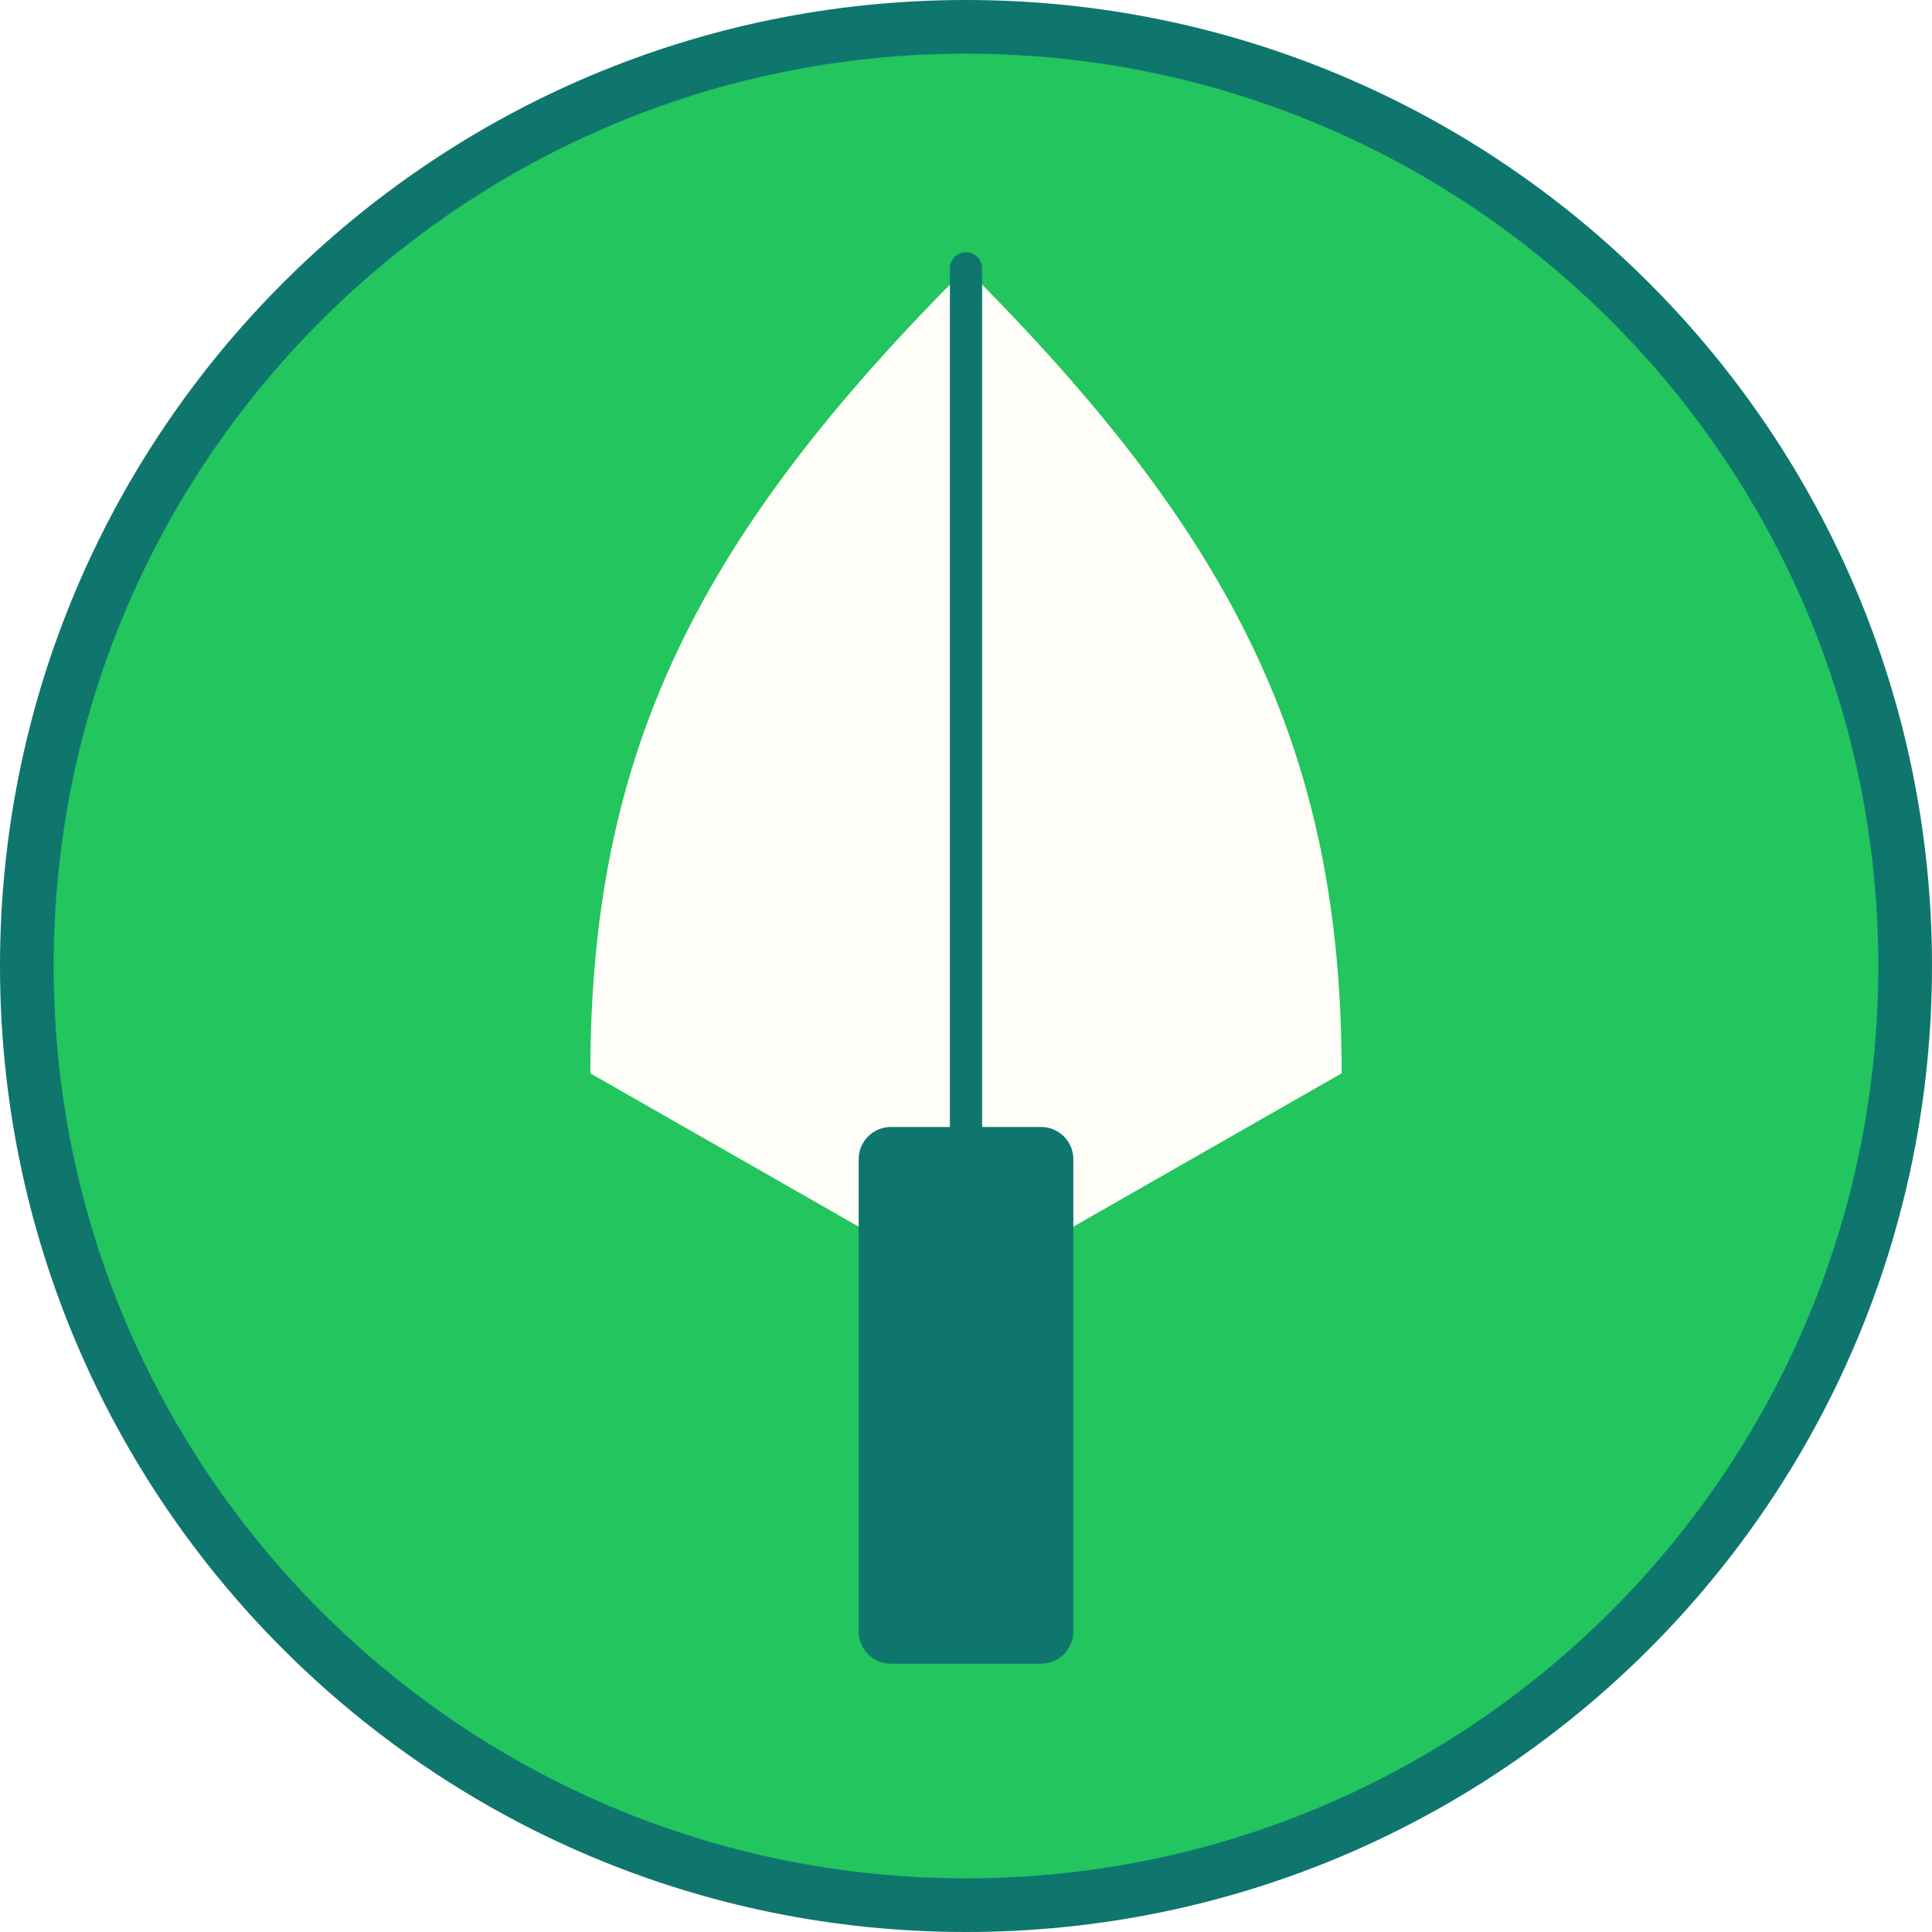
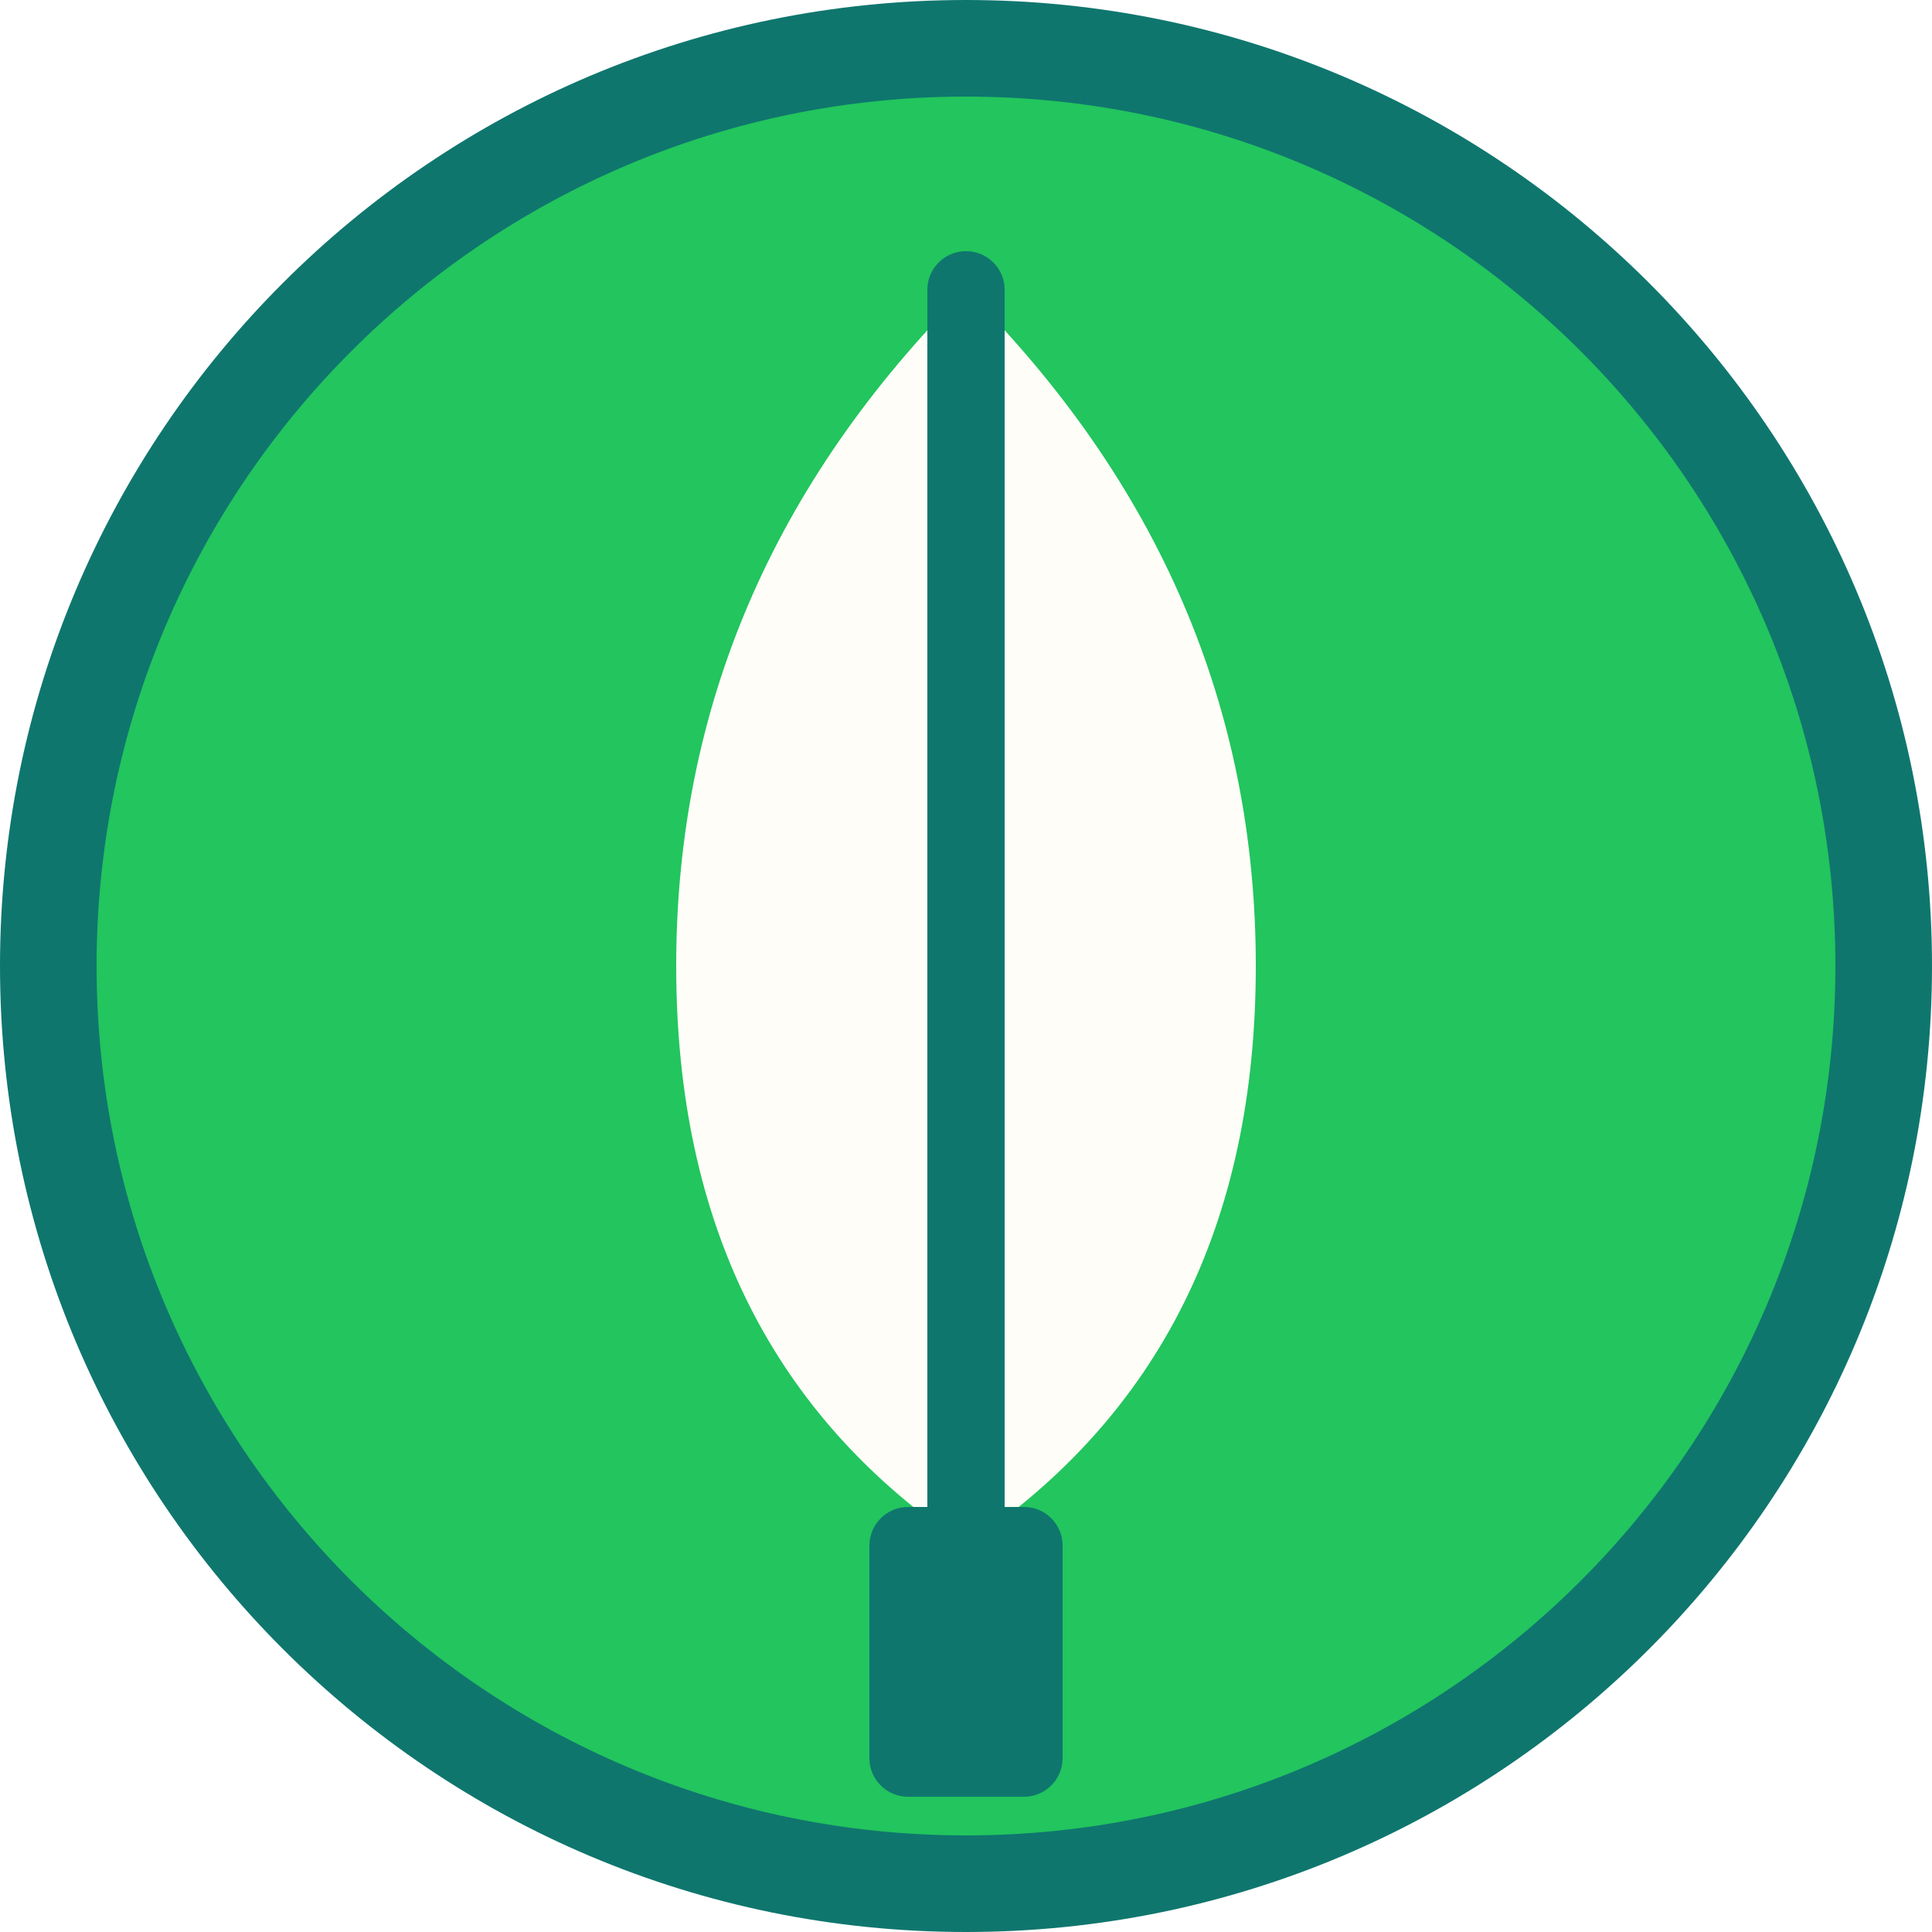
- <svg xmlns="http://www.w3.org/2000/svg" width="180" height="180" viewBox="0 0 180 180">
-   <circle cx="90" cy="90" r="90" fill="#0F766E" />
-   <circle cx="90" cy="90" r="85" fill="#22C55E" />
-   <g transform="translate(90, 65)">
-     <path d="M 0 -40 C 25 -15 35 5 35 35 L 0 55 L -35 35 C -35 5 -25 -15 0 -40 Z" fill="#FFFDF8" />
-     <line x1="0" y1="-40" x2="0" y2="55" stroke="#0F766E" stroke-width="3" stroke-linecap="round" />
+ <svg xmlns="http://www.w3.org/2000/svg" width="100" height="100" viewBox="0 0 100 100">
+   <circle cx="50" cy="50" r="50" fill="#0F766E" />
+   <circle cx="50" cy="50" r="45" fill="#22C55E" />
+   <g>
+     <path d="M 50 15 Q 65 30 65 50 Q 65 70 50 80 Q 35 70 35 50 Q 35 30 50 15 Z" fill="#FFFDF8" stroke="none" />
+     <line x1="50" y1="15" x2="50" y2="80" stroke="#0F766E" stroke-width="4" stroke-linecap="round" />
  </g>
-   <rect x="80" y="105" width="20" height="50" fill="#0F766E" rx="3" />
+   <rect x="45" y="78" width="10" height="15" fill="#0F766E" rx="2" />
</svg>
